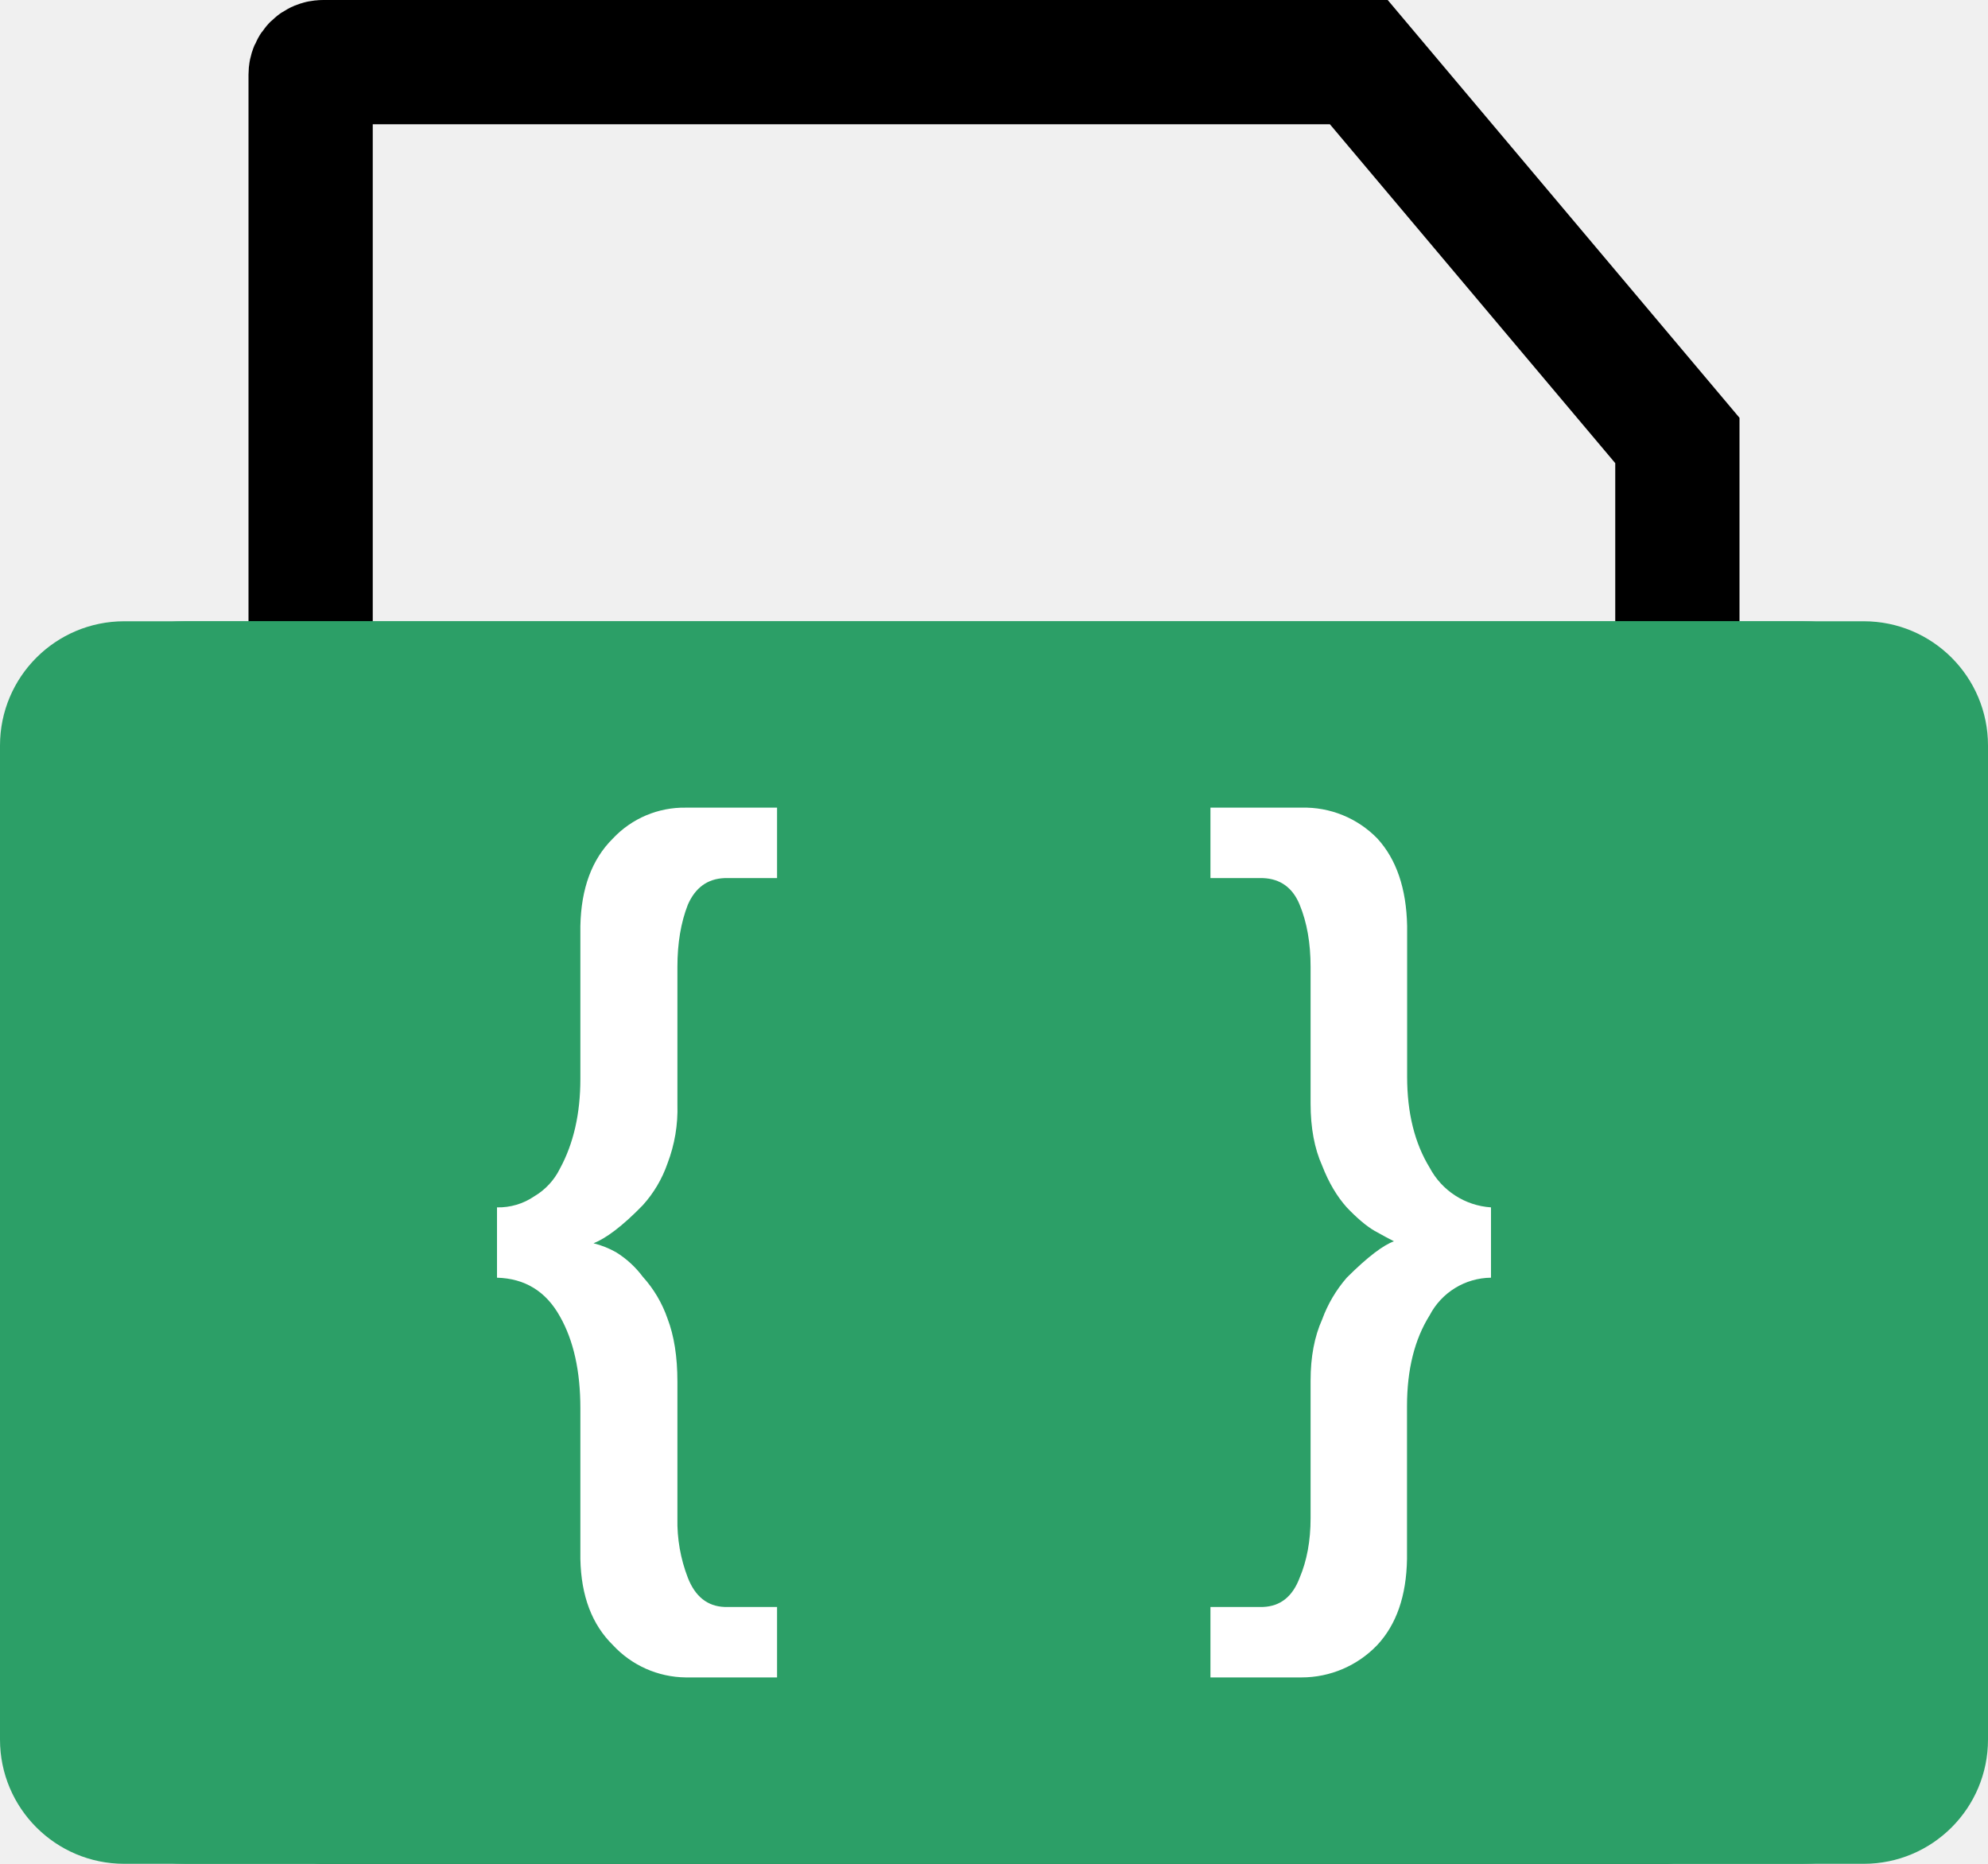
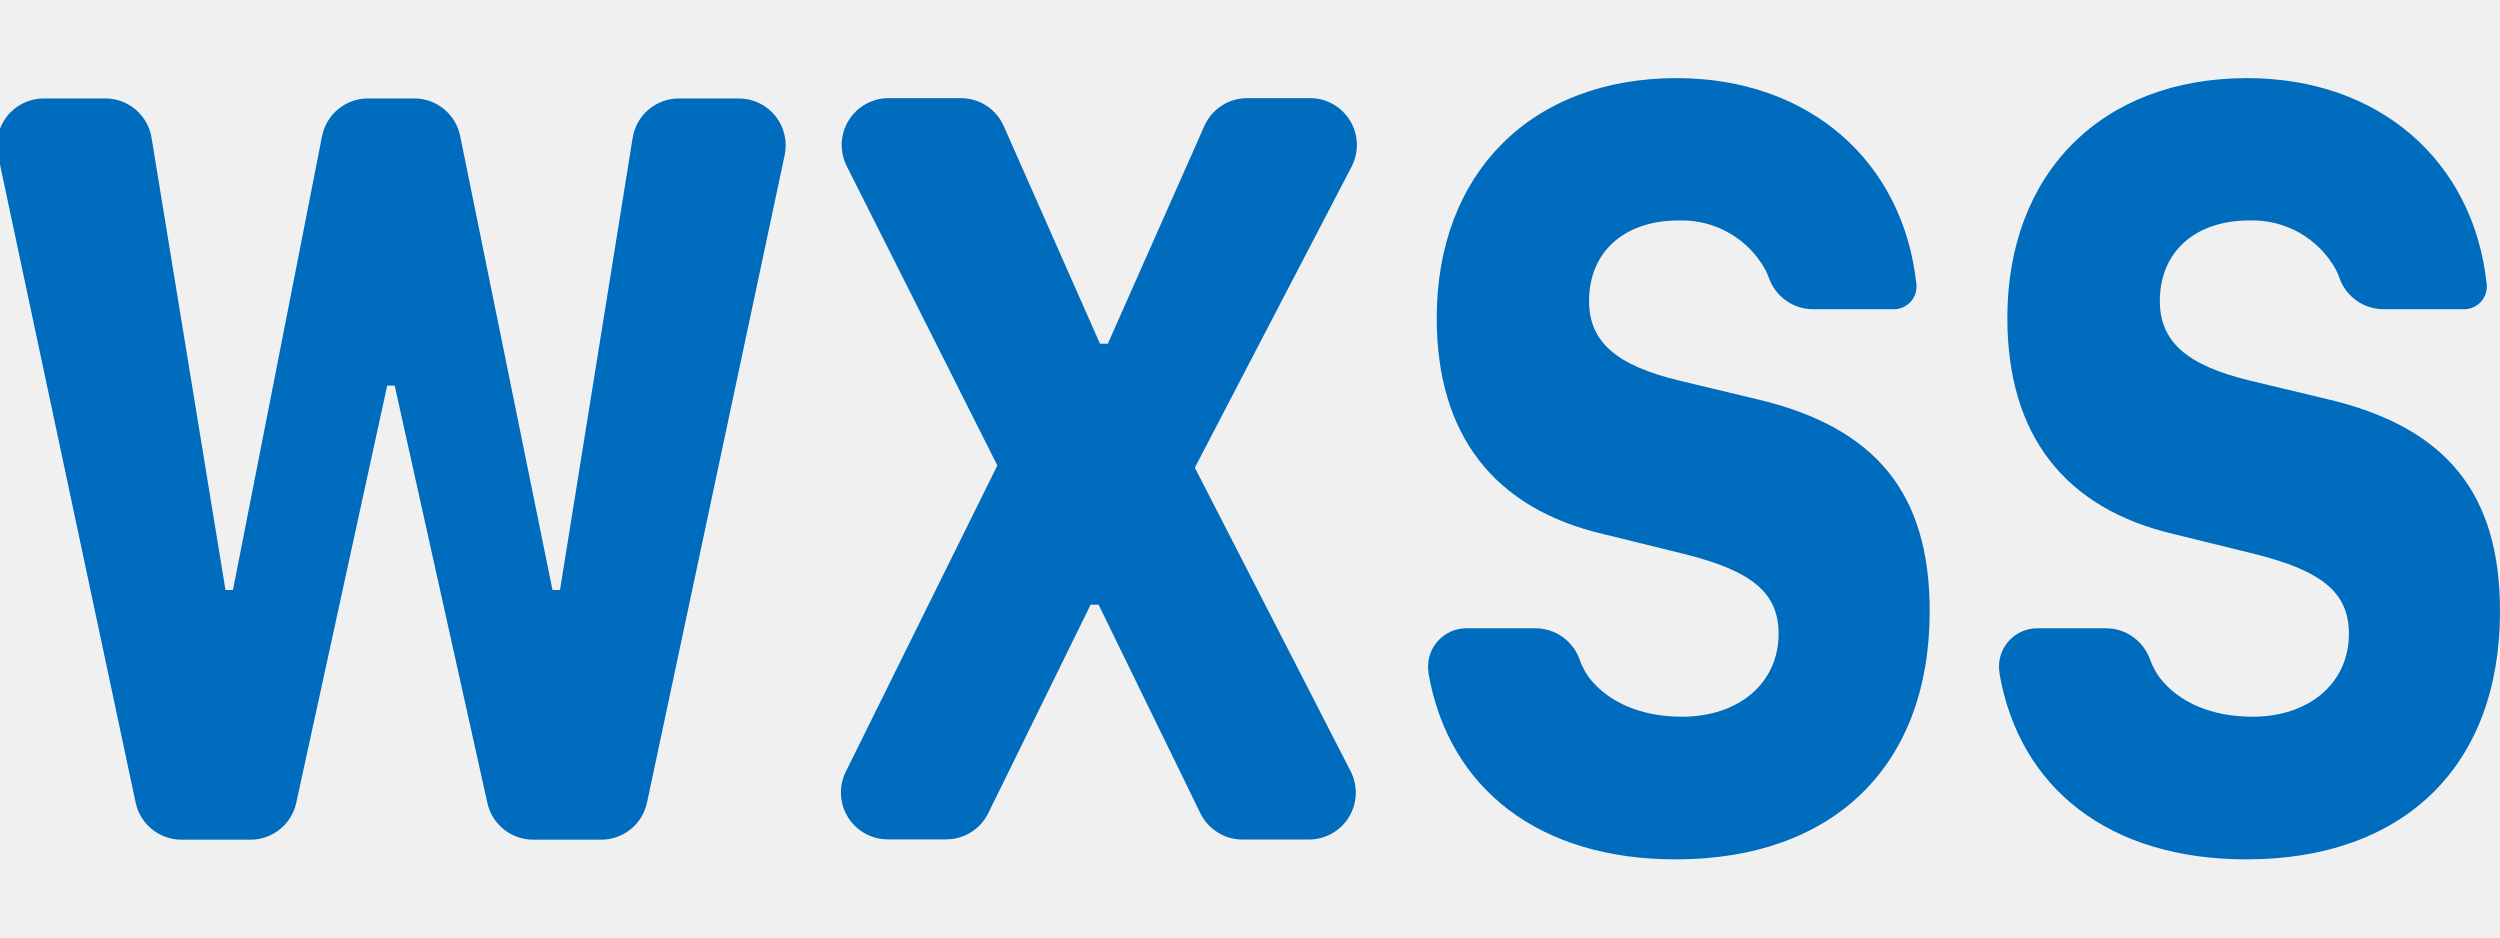
- <svg xmlns="http://www.w3.org/2000/svg" xmlns:xlink="http://www.w3.org/1999/xlink" width="16" height="15" viewBox="0 0 16 15">
-   <defs>
-     <rect id="a" y="6" width="16" height="10" rx="1" />
-   </defs>
-   <g fill="none" fill-rule="evenodd">
-     <path d="M13.5 3.545L10.936.5H2.6a.1.1 0 0 0-.1.1v13.8a.1.1 0 0 0 .1.1h10.8a.1.1 0 0 0 .1-.1V3.545z" stroke="#000" />
-     <g transform="translate(0 -1)">
-       <use fill="#2C9F67" xlink:href="#a" />
-       <rect stroke="#2C9F67" x=".5" y="6.5" width="15" height="9" rx="1" />
-     </g>
-     <path d="M4 10.283c.225.006.394.11.506.311.11.193.165.44.165.74v1.213c.006.297.093.527.262.693a.81.81 0 0 0 .586.26h.735v-.567h-.422c-.138-.005-.237-.084-.296-.235a1.255 1.255 0 0 1-.084-.479v-1.1c0-.201-.027-.37-.08-.508a.978.978 0 0 0-.199-.336.78.78 0 0 0-.215-.197.718.718 0 0 0-.181-.072c.098-.039.23-.135.396-.306a.978.978 0 0 0 .199-.336 1.22 1.22 0 0 0 .08-.475V7.781c0-.19.028-.357.084-.5.06-.137.158-.209.296-.214h.422V6.5h-.735a.787.787 0 0 0-.586.248c-.17.168-.256.403-.262.705v1.23c0 .28-.055.521-.165.723a.53.53 0 0 1-.206.222.511.511 0 0 1-.3.089v.566zM9.742 13.5h.734a.842.842 0 0 0 .608-.26c.155-.166.235-.396.24-.693v-1.23c0-.295.061-.538.182-.731a.563.563 0 0 1 .494-.303v-.566a.603.603 0 0 1-.494-.32c-.12-.196-.181-.44-.181-.73V7.453c-.006-.302-.086-.537-.24-.705a.82.82 0 0 0-.609-.248h-.734v.567h.422c.14.005.24.077.296.214.059.143.088.31.088.5v1.1c0 .196.031.362.093.5.053.137.12.249.198.336.082.086.157.15.224.189.07.039.122.067.156.084-.084.03-.21.123-.38.293a1.075 1.075 0 0 0-.198.336c-.062.138-.093.301-.093.492v1.108c0 .182-.03.342-.088.479-.057.151-.155.23-.296.235h-.422v.567z" fill="#FFF" />
-   </g>
+ <svg xmlns="http://www.w3.org/2000/svg" width="16" height="6" viewBox="0 0 16 6">
+   <path d="M2.478 2.468h.048l.593 2.67a.3.3 0 0 0 .293.236h.436a.3.3 0 0 0 .293-.238L5.022.992A.3.3 0 0 0 4.73.63h-.385a.3.3 0 0 0-.296.252l-.465 2.894h-.048L2.945.87A.3.3 0 0 0 2.65.63h-.294a.3.3 0 0 0-.295.242l-.57 2.904h-.048L.97.882A.3.3 0 0 0 .674.63H.281a.3.3 0 0 0-.294.362l.881 4.144a.3.3 0 0 0 .294.238h.44a.3.3 0 0 0 .294-.236l.582-2.67zm3.204 2.904h.373a.3.3 0 0 0 .27-.168L6.98 3.87h.051l.651 1.334a.3.3 0 0 0 .27.169h.426a.3.3 0 0 0 .266-.437l-.997-1.943L8.65 1.067a.3.3 0 0 0-.266-.439h-.402a.3.3 0 0 0-.274.178L7.09 2.2h-.05L6.424.807a.3.3 0 0 0-.274-.179h-.463a.3.3 0 0 0-.268.435l.964 1.916-.97 1.96a.3.3 0 0 0 .268.433zm3.46-1.065c.129.744.712 1.193 1.582 1.193 1.01 0 1.626-.598 1.626-1.588 0-.753-.342-1.177-1.105-1.357l-.497-.119c-.407-.098-.578-.25-.578-.51 0-.315.227-.515.572-.515a.61.61 0 0 1 .556.315.387.387 0 0 1 .023.053.3.3 0 0 0 .283.2h.517a.145.145 0 0 0 .144-.16C12.18 1.03 11.577.5 10.73.5c-.93 0-1.535.608-1.535 1.535 0 .746.364 1.22 1.07 1.384l.508.125c.441.109.61.25.61.513 0 .312-.252.53-.618.53-.262 0-.472-.092-.595-.25a.461.461 0 0 1-.062-.12.3.3 0 0 0-.281-.196h-.442a.245.245 0 0 0-.242.286zm3.654 0c.128.744.71 1.193 1.58 1.193C15.386 5.5 16 4.902 16 3.912c0-.753-.342-1.177-1.103-1.357l-.497-.119c-.406-.098-.577-.25-.577-.51 0-.315.227-.515.571-.515a.61.61 0 0 1 .556.315.387.387 0 0 1 .022.052.3.3 0 0 0 .283.201h.516a.145.145 0 0 0 .144-.16C15.831 1.03 15.228.5 14.381.5c-.93 0-1.534.608-1.534 1.535 0 .746.364 1.22 1.069 1.384l.508.125c.44.109.609.25.609.513 0 .312-.251.53-.617.53-.262 0-.472-.092-.594-.25a.461.461 0 0 1-.063-.12.3.3 0 0 0-.28-.196h-.442a.245.245 0 0 0-.24.286z" fill="#006CBD" fill-rule="evenodd" />
</svg>
